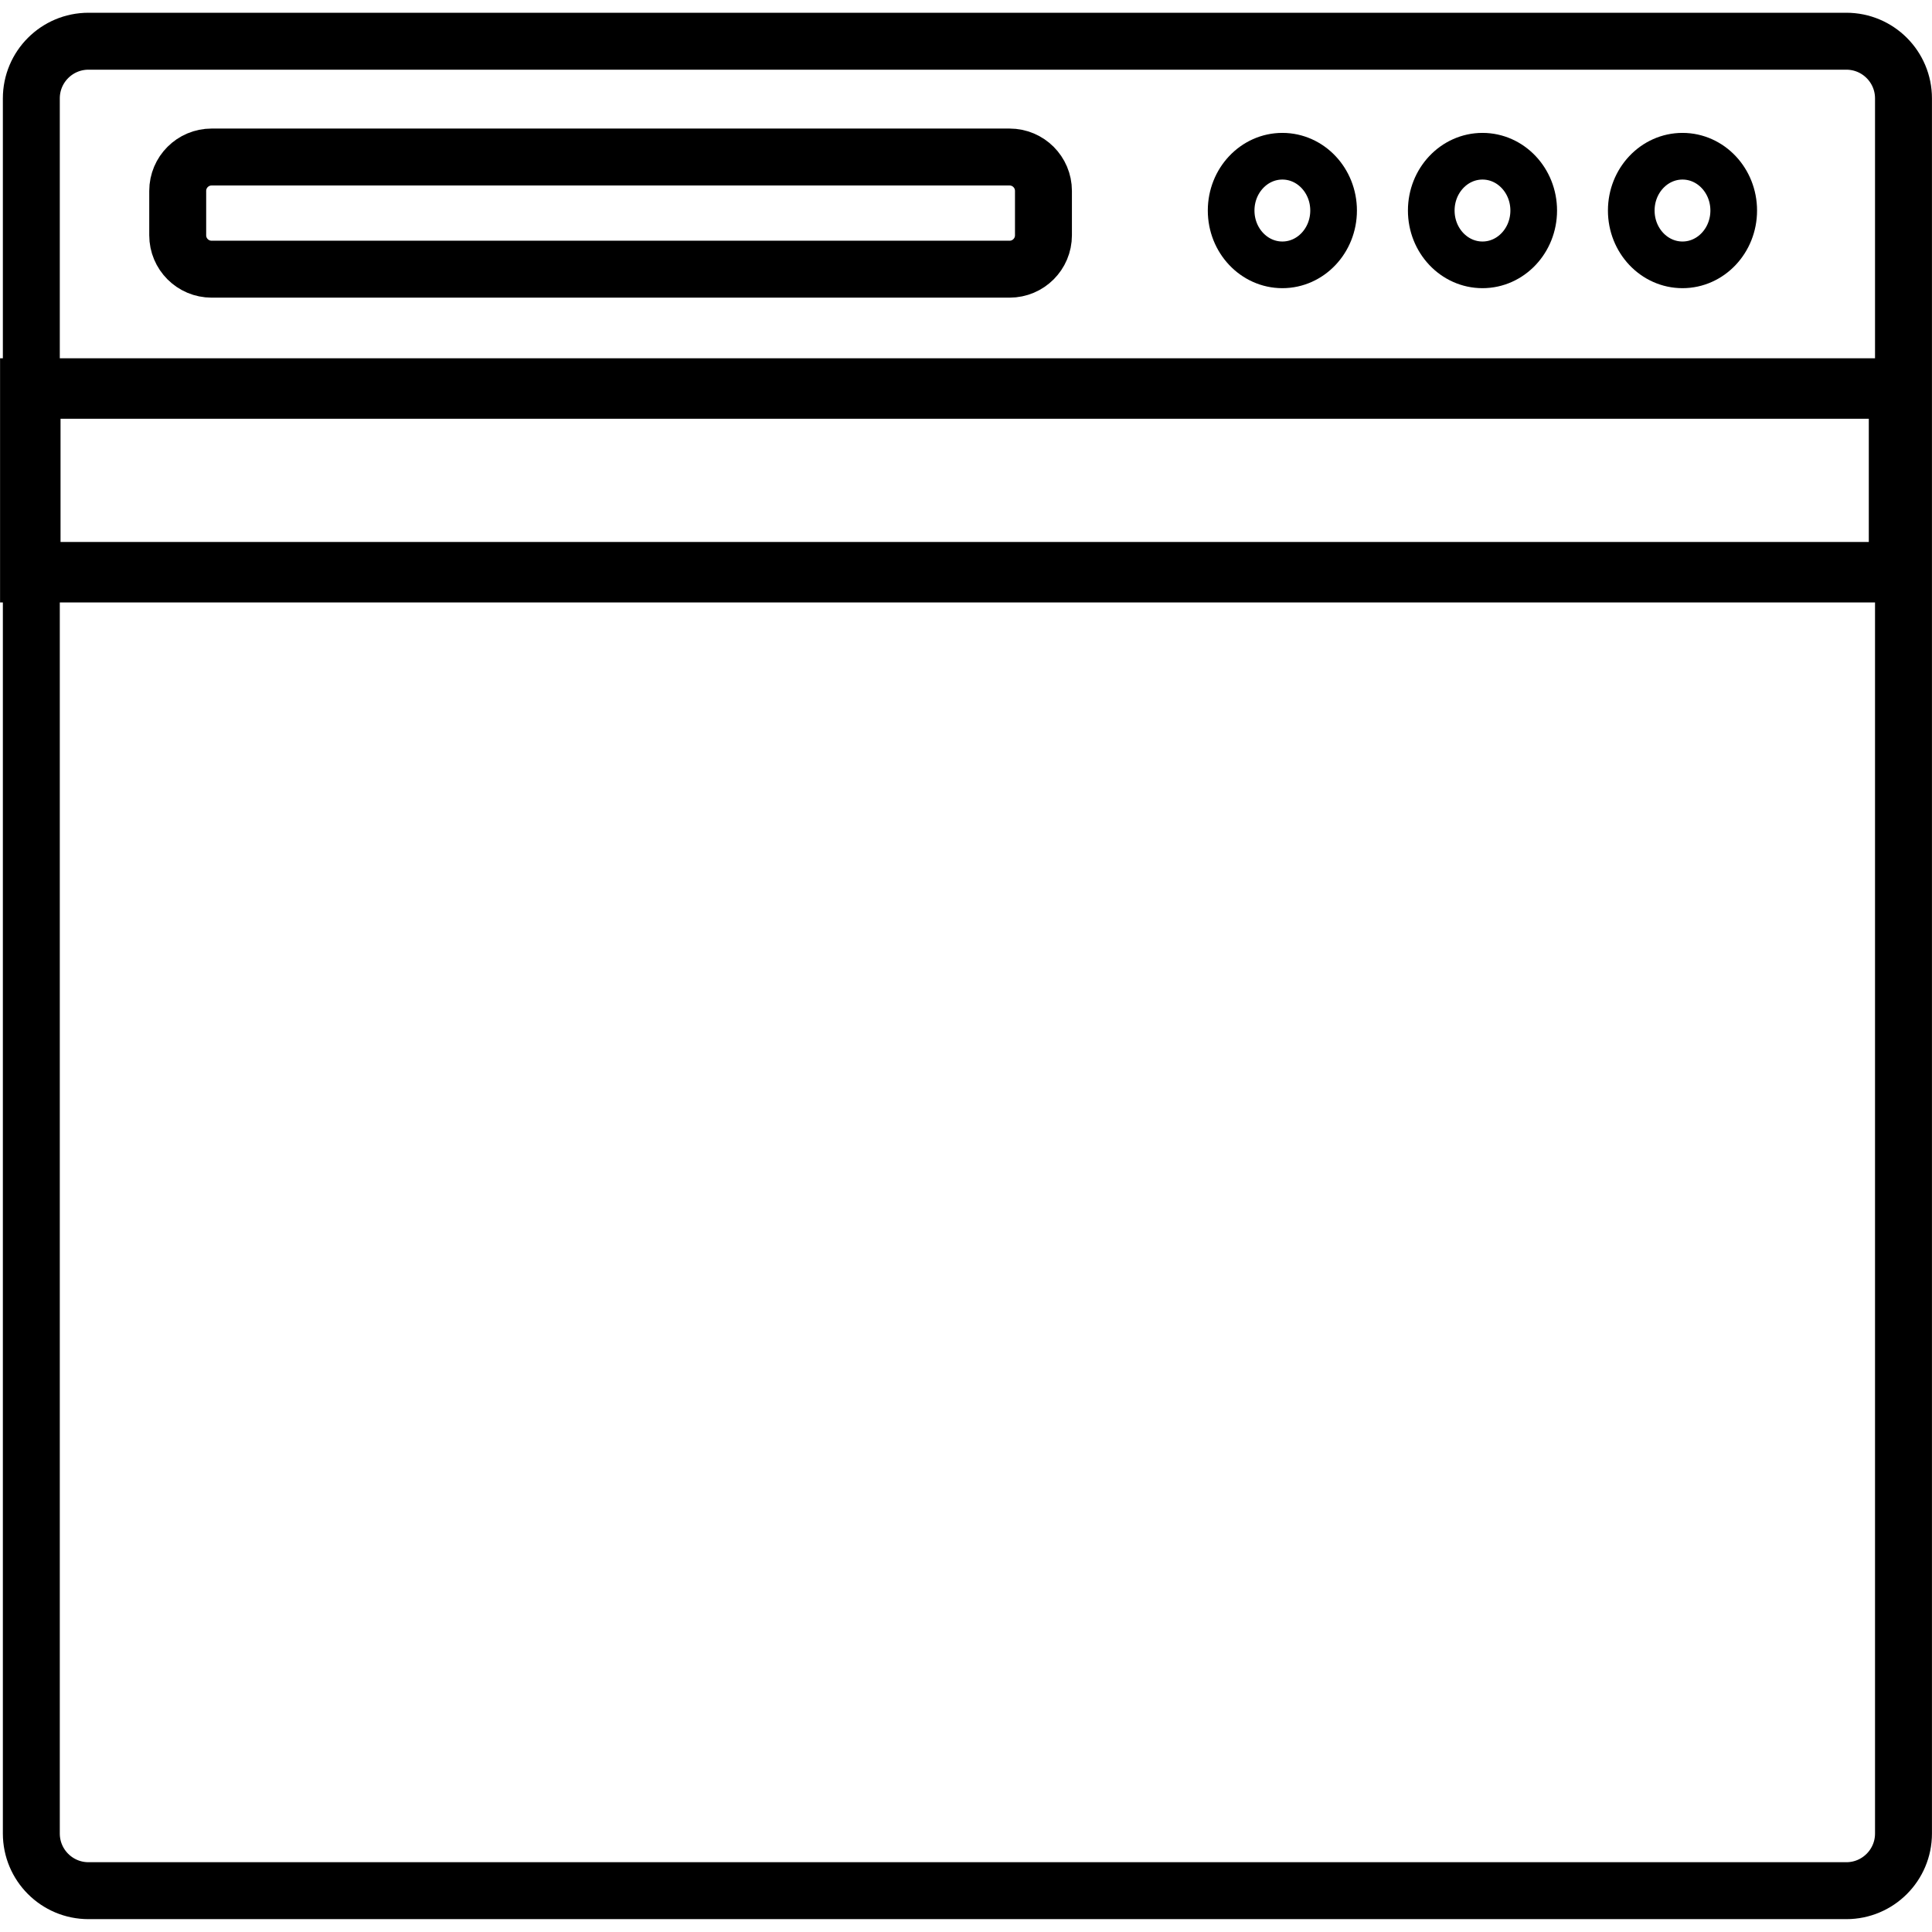
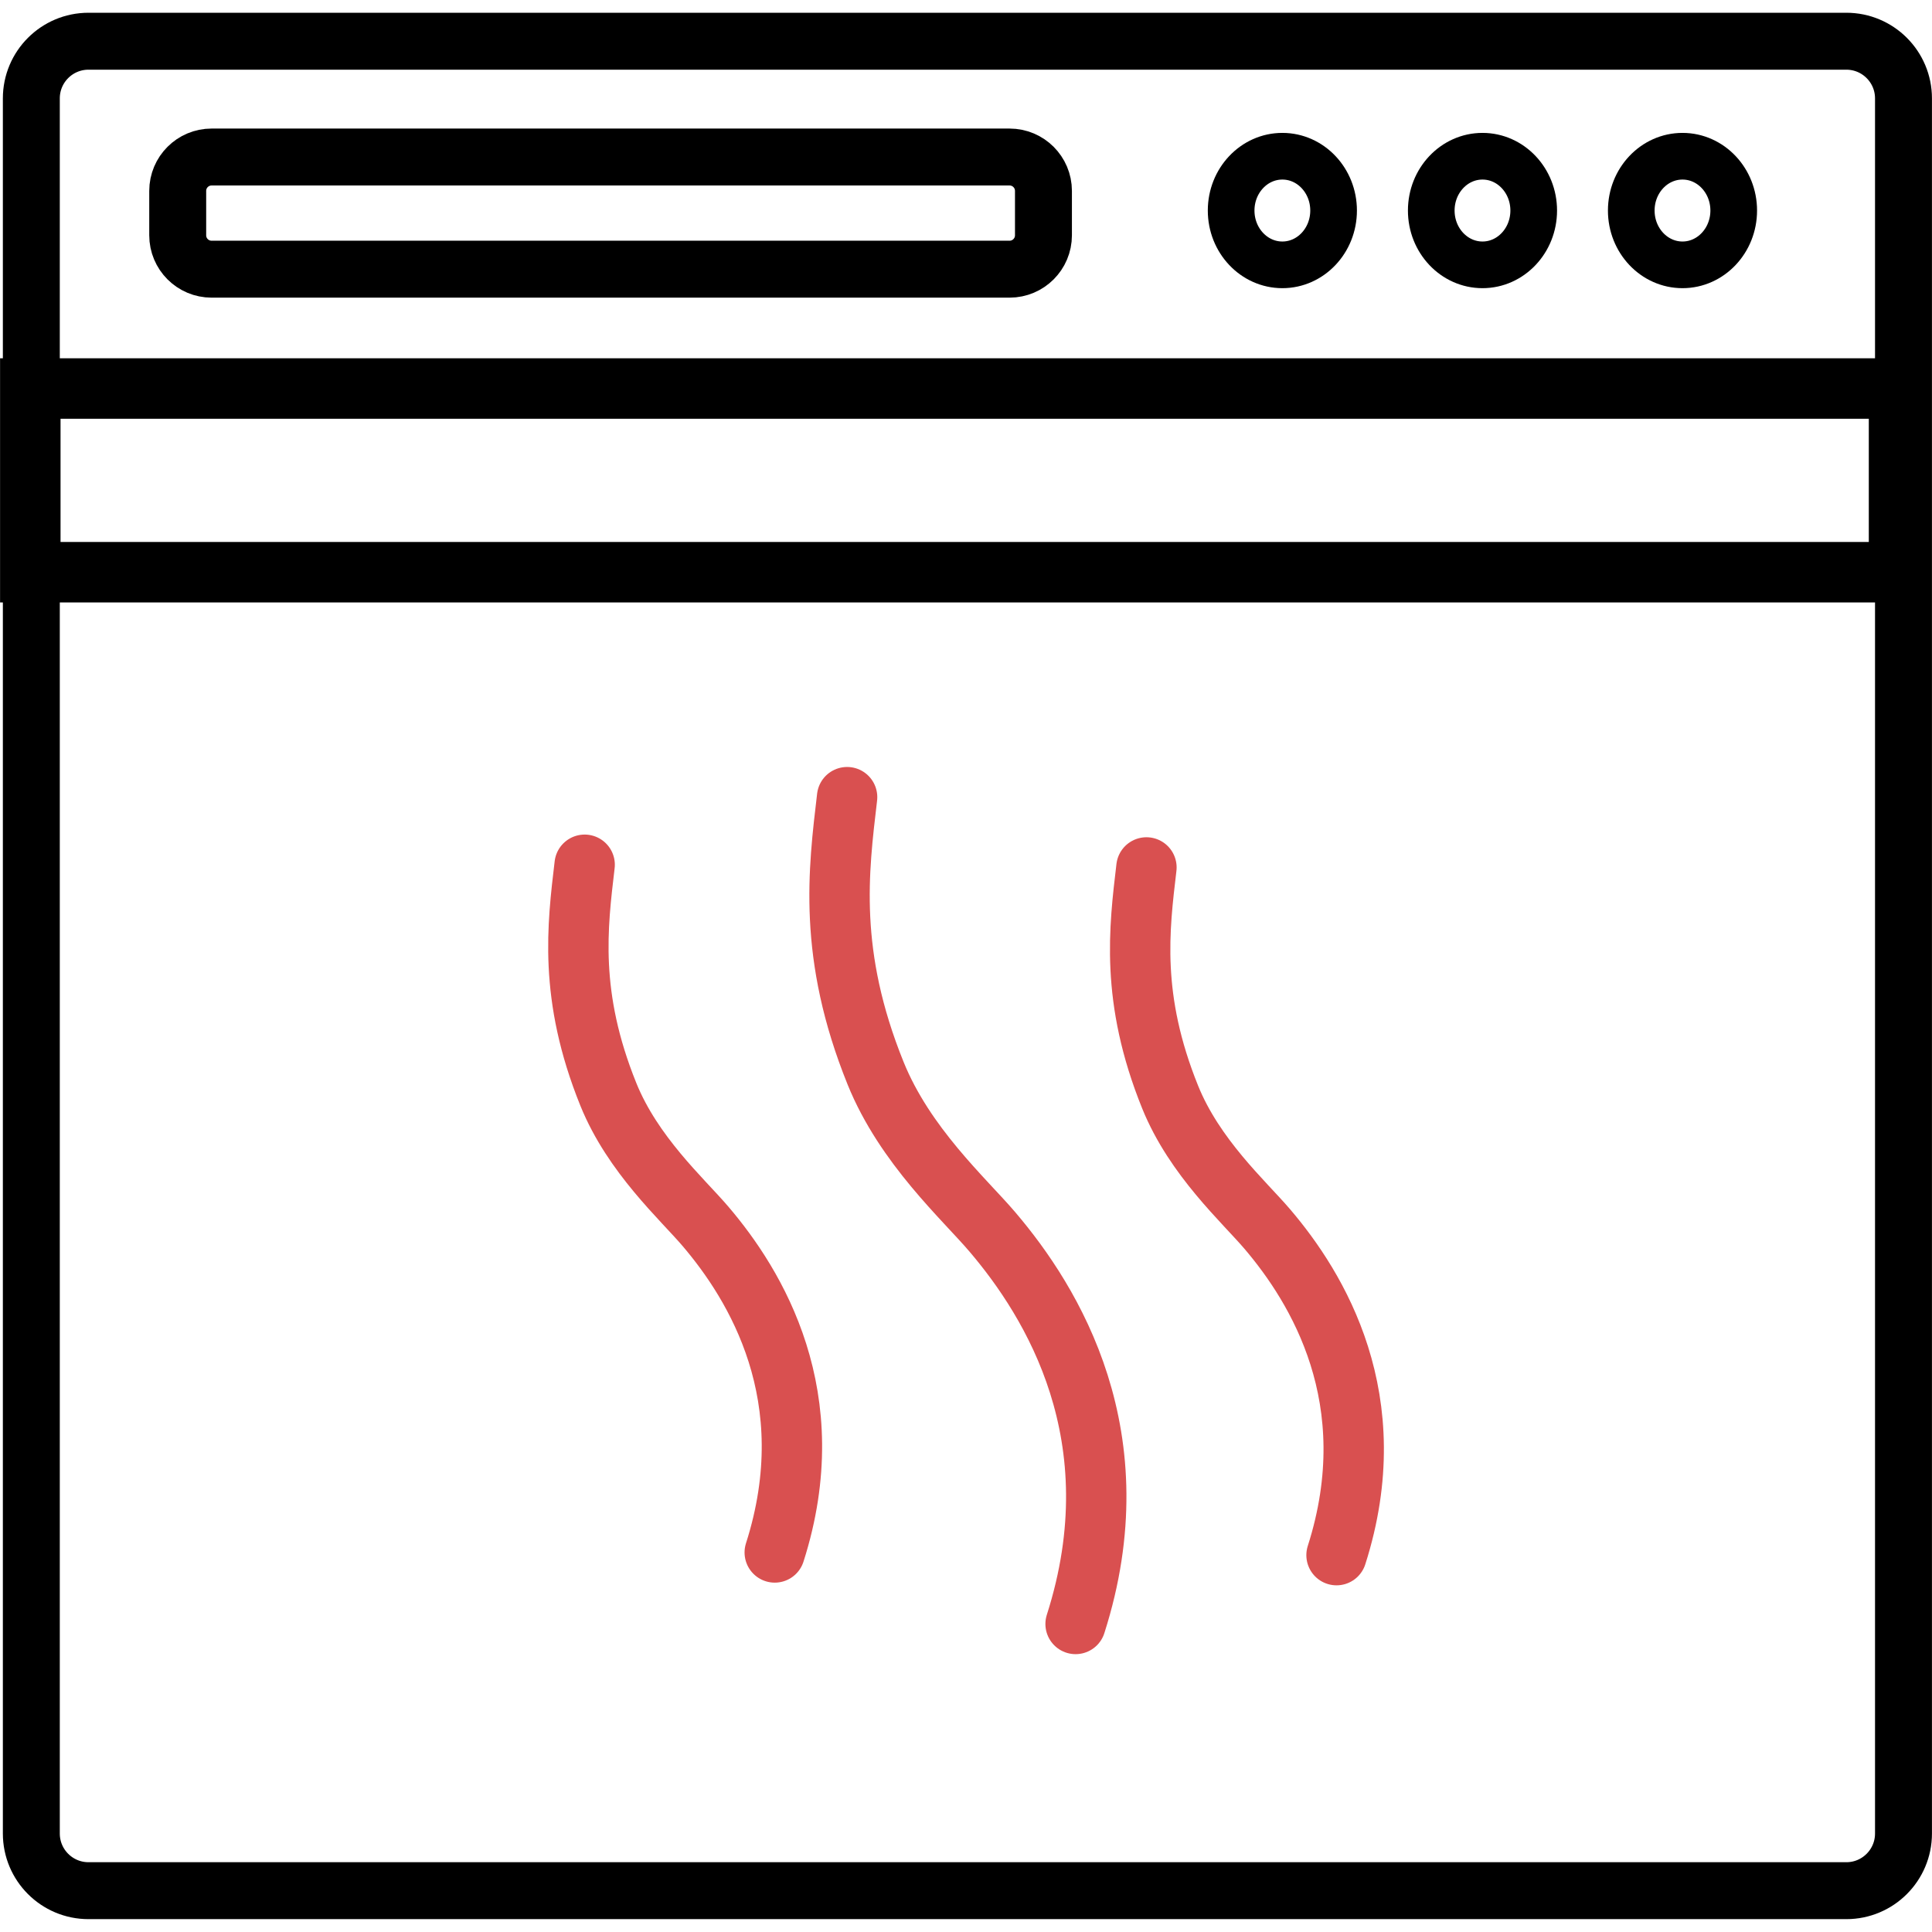
<svg xmlns="http://www.w3.org/2000/svg" width="64" height="64" version="1.1" viewBox="0 0 64 64">
-   <g transform="matrix(3.7795 0 0 3.7795 9.5908 -61.019)" fill="none" stroke="#000">
-     <rect x="-2.263" y="16.506" width="16.409" height="16.21" ry=".501" stroke-linejoin="round" stroke-width=".499" style="paint-order:markers stroke fill" />
-     <rect x="-.98" y="17.521" width="7.588" height=".983" ry=".297" stroke-linejoin="round" stroke-width=".499" style="paint-order:markers stroke fill" />
-     <g>
+   <g fill="none">
+     <g transform="matrix(3.7795 0 0 3.7795 9.5908 -61.019)" stroke="#000">
+       <rect x="-2.263" y="16.506" width="16.409" height="16.21" ry=".501" stroke-linejoin="round" stroke-width=".499" style="paint-order:markers stroke fill" />
+       <rect x="-.98" y="17.521" width="7.588" height=".983" ry=".297" stroke-linejoin="round" stroke-width=".499" style="paint-order:markers stroke fill" />
      <rect x="-2.272" y="19.55" width="16.379" height="1.61" ry="0" stroke-width=".53" style="paint-order:markers stroke fill" />
      <g stroke-width=".409">
        <ellipse cx="8.702" cy="17.99" rx=".449" ry=".476" style="paint-order:markers stroke fill" />
        <ellipse cx="10.456" cy="17.99" rx=".449" ry=".476" style="paint-order:markers stroke fill" />
        <ellipse cx="12.209" cy="17.99" rx=".449" ry=".476" style="paint-order:markers stroke fill" />
      </g>
    </g>
+     <g transform="translate(.28429)" stroke="#d95050" stroke-linecap="round" stroke-linejoin="round" stroke-width="2">
+       <path d="m19.083 28.646c-0.239 2.027-0.538 4.337 0.786 7.609 0.809 2 2.442 3.461 3.217 4.369 1.649 1.934 3.942 5.645 2.294 10.803" />
+       <path d="m37.693 28.735c-0.239 2.027-0.538 4.337 0.786 7.609 0.809 2 2.442 3.461 3.217 4.369 1.649 1.934 3.942 5.645 2.294 10.803" />
+       <path d="m27.777 26.407c-0.287 2.437-0.647 5.214 0.945 9.148 0.973 2.404 2.936 4.16 3.867 5.253 1.982 2.325 4.739 6.787 2.757 12.988" />
+     </g>
  </g>
</svg>
